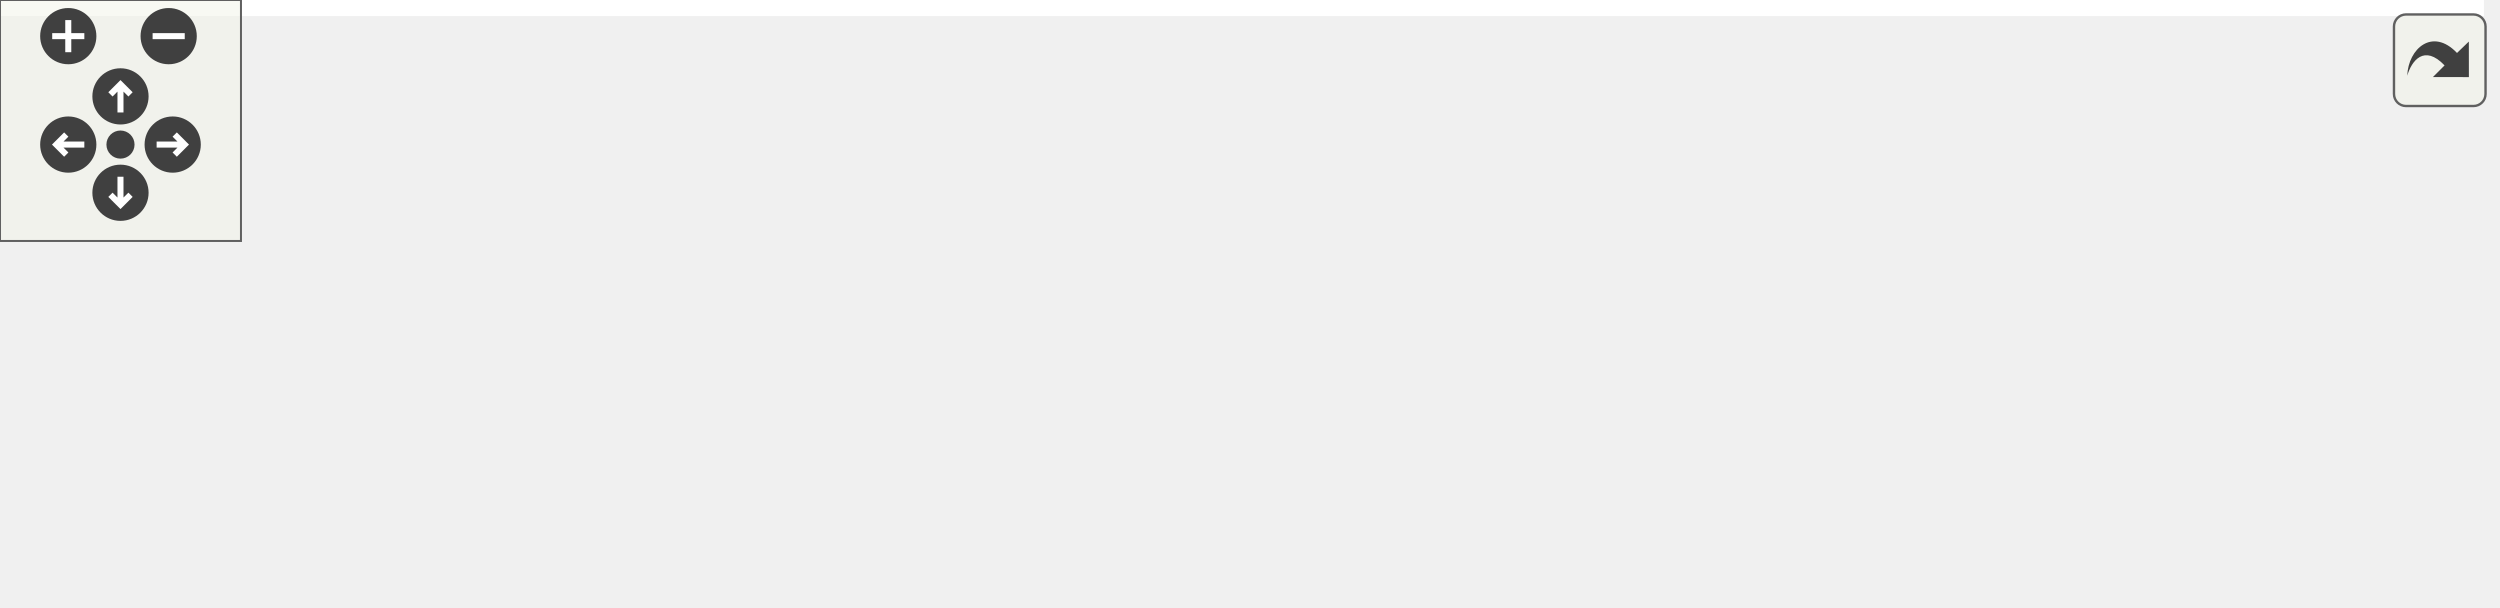
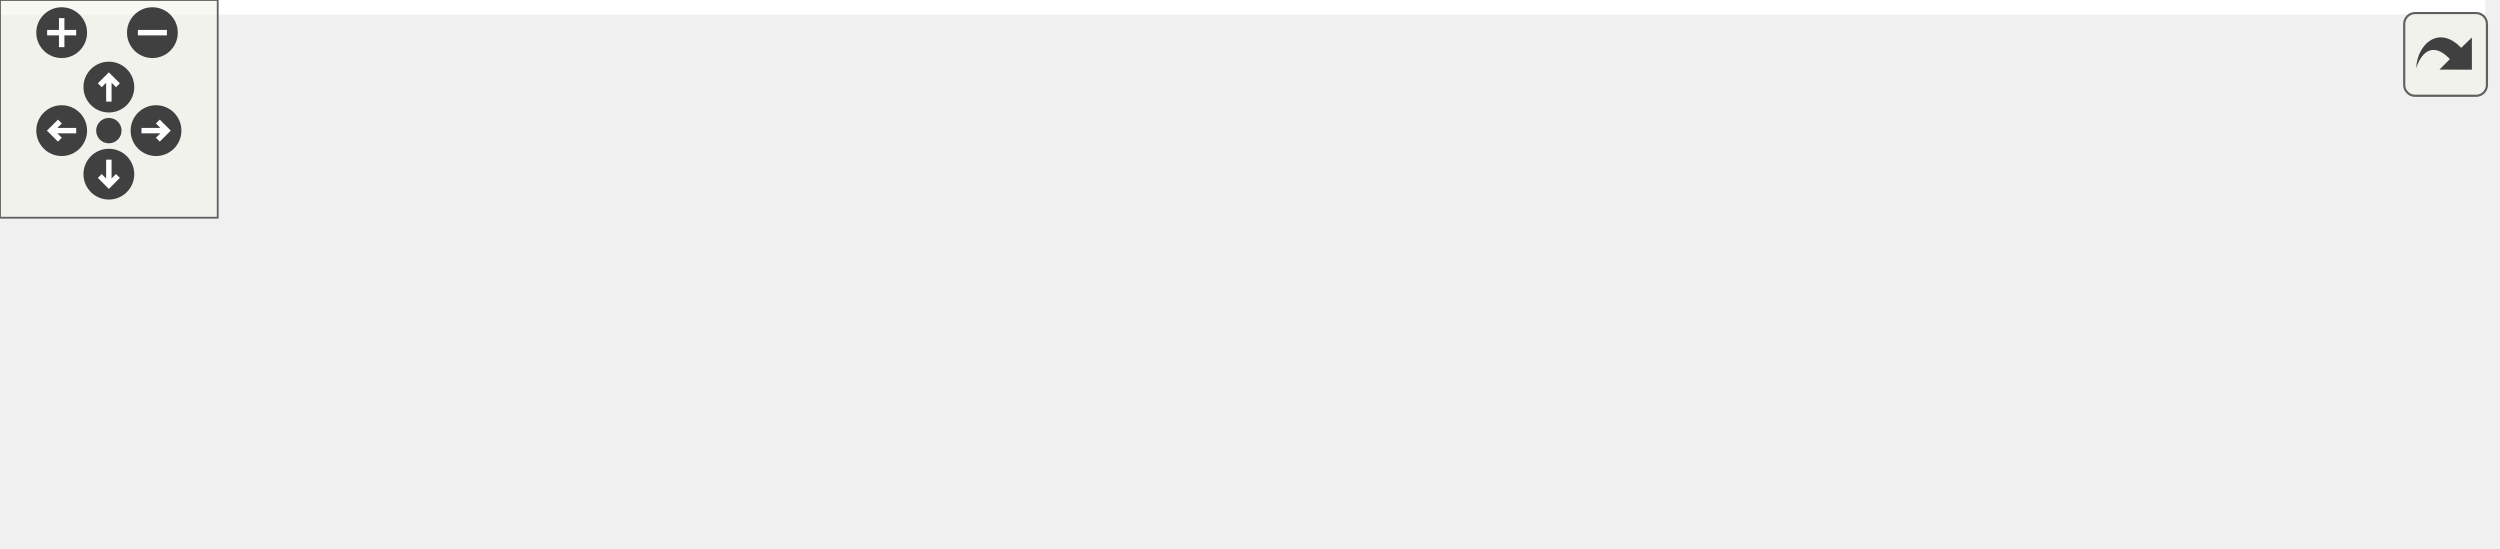
<svg xmlns="http://www.w3.org/2000/svg" xmlns:xlink="http://www.w3.org/1999/xlink" id="main" version="1.1" xml:space="preserve">
  <style type="text/css">
.edge:hover path { stroke: red; }
.edge:hover polygon { stroke: red; fill: red; }
</style>
  <defs>
    <circle id="rim" cx="0" cy="0" r="7" />
    <circle id="rim2" cx="0" cy="0" r="3.5" />
    <g id="zoomPlus">
      <use xlink:href="#rim" fill="#404040">
        <set attributeName="fill" to="#808080" begin="zoomplus.mouseover" end="zoomplus.mouseout" />
      </use>
      <path d="M-4,0h8M0,-4v8" fill="none" stroke="white" stroke-width="1.5" pointer-events="none" />
    </g>
    <g id="zoomMin">
      <use xlink:href="#rim" fill="#404040">
        <set attributeName="fill" to="#808080" begin="zoomminus.mouseover" end="zoomminus.mouseout" />
      </use>
      <path d="M-4,0h8" fill="none" stroke="white" stroke-width="1.5" pointer-events="none" />
    </g>
    <g id="dirArrow">
      <path fill="none" stroke="white" stroke-width="1.5" d="M0,-3.0v7 M-2.5,-0.5L0,-3.0L2.5,-0.5" />
    </g>
    <g id="resetDef">
      <use xlink:href="#rim2" fill="#404040">
        <set attributeName="fill" to="#808080" begin="reset.mouseover" end="reset.mouseout" />
      </use>
    </g>
  </defs>
  <svg id="graph" class="graph">
    <g id="viewport">
-       <polygon fill="white" stroke="none" points="-4,4 -4,-91 618.5,-91 618.5,4 -4,4" />
+       <polygon fill="white" stroke="none" points="-4,4 -4,-91 685,-91 685,4 -4,4" />
      <g id="node1" class="node">
        <polygon fill="#bfbfbf" stroke="black" points="212.5,-56.5 212.5,-86.5 363.5,-86.5 363.5,-56.5 212.5,-56.5" />
        <text text-anchor="start" x="220.5" y="-74.5" font-family="Helvetica,sans-Serif" font-size="10.00">/home/ashiroji/Arduino</text>
        <text text-anchor="middle" x="288" y="-63.5" font-family="Helvetica,sans-Serif" font-size="10.00">/libraries/CoolBoard/CoolWifi.h</text>
      </g>
      <g id="node2" class="node">
        <polygon fill="white" stroke="#bfbfbf" points="0,-0.5 0,-19.5 58,-19.5 58,-0.5 0,-0.5" />
        <text text-anchor="middle" x="29" y="-7.5" font-family="Helvetica,sans-Serif" font-size="10.00">Arduino.h</text>
      </g>
      <g id="edge1" class="edge">
        <path fill="none" stroke="midnightblue" d="M226.05,-56.482C184.067,-46.95 127.06,-33.945 67.933,-20.204" />
        <polygon fill="midnightblue" stroke="midnightblue" points="68.573,-16.76 58.041,-17.903 66.987,-23.578 68.573,-16.76" />
      </g>
      <g id="node3" class="node">
        <polygon fill="white" stroke="#bfbfbf" points="76,-0.5 76,-19.5 162,-19.5 162,-0.5 76,-0.5" />
        <text text-anchor="middle" x="119" y="-7.5" font-family="Helvetica,sans-Serif" font-size="10.00">ESP8266WiFi.h</text>
      </g>
      <g id="edge2" class="edge">
        <path fill="none" stroke="midnightblue" d="M247.949,-56.399C219.088,-46.238 180.555,-32.672 153.147,-23.022" />
        <polygon fill="midnightblue" stroke="midnightblue" points="154.186,-19.677 143.591,-19.658 151.861,-26.28 154.186,-19.677" />
      </g>
      <g id="node4" class="node">
        <polygon fill="white" stroke="#bfbfbf" points="180.5,-0.5 180.5,-19.5 287.5,-19.5 287.5,-0.5 180.5,-0.5" />
        <text text-anchor="middle" x="234" y="-7.5" font-family="Helvetica,sans-Serif" font-size="10.00">ESP8266WiFiMulti.h</text>
      </g>
      <g id="edge3" class="edge">
        <path fill="none" stroke="midnightblue" d="M275.203,-56.399C267.275,-47.664 257.064,-36.413 248.79,-27.296" />
        <polygon fill="midnightblue" stroke="midnightblue" points="251.17,-24.711 241.857,-19.658 245.986,-29.415 251.17,-24.711" />
      </g>
      <g id="node5" class="node">
        <polygon fill="white" stroke="#bfbfbf" points="305.5,-0.5 305.5,-19.5 380.5,-19.5 380.5,-0.5 305.5,-0.5" />
        <text text-anchor="middle" x="343" y="-7.5" font-family="Helvetica,sans-Serif" font-size="10.00">DNSServer.h</text>
      </g>
      <g id="edge4" class="edge">
        <path fill="none" stroke="midnightblue" d="M301.034,-56.399C309.191,-47.575 319.722,-36.183 328.194,-27.018" />
        <polygon fill="midnightblue" stroke="midnightblue" points="330.779,-29.377 334.997,-19.658 325.639,-24.625 330.779,-29.377" />
      </g>
      <g id="node6" class="node">
        <polygon fill="white" stroke="#bfbfbf" points="398.5,-0.5 398.5,-19.5 513.5,-19.5 513.5,-0.5 398.5,-0.5" />
        <text text-anchor="middle" x="456" y="-7.5" font-family="Helvetica,sans-Serif" font-size="10.00">ESP8266WebServer.h</text>
      </g>
      <g id="edge5" class="edge">
        <path fill="none" stroke="midnightblue" d="M327.814,-56.399C356.505,-46.238 394.81,-32.672 422.055,-23.022" />
        <polygon fill="midnightblue" stroke="midnightblue" points="423.297,-26.296 431.555,-19.658 420.96,-19.697 423.297,-26.296" />
      </g>
      <g id="node7" class="node">
-         <polygon fill="white" stroke="#bfbfbf" points="531.5,-0.5 531.5,-19.5 614.5,-19.5 614.5,-0.5 531.5,-0.5" />
-         <text text-anchor="middle" x="573" y="-7.5" font-family="Helvetica,sans-Serif" font-size="10.00">WiFiManager.h</text>
+         <polygon fill="white" stroke="#bfbfbf" points="531,-0.5 531,-19.5 681,-19.5 681,-0.5 531,-0.5" />
+         <text text-anchor="middle" x="606" y="-7.5" font-family="Helvetica,sans-Serif" font-size="10.00">WiFiManagerReadFileButton.h</text>
      </g>
      <g id="edge6" class="edge">
-         <path fill="none" stroke="midnightblue" d="M355.18,-56.475C406.388,-45.784 475.807,-31.291 522.387,-21.567" />
-         <polygon fill="midnightblue" stroke="midnightblue" points="523.182,-24.976 532.255,-19.506 521.751,-18.124 523.182,-24.976" />
+         <path fill="none" stroke="midnightblue" d="M362.959,-56.475C420.456,-45.717 498.528,-31.109 550.504,-21.384" />
+         <polygon fill="midnightblue" stroke="midnightblue" points="551.352,-24.786 560.537,-19.506 550.064,-17.905 551.352,-24.786" />
      </g>
    </g>
  </svg>
  <g id="navigator" transform="translate(0 0)" fill="#404254">
    <rect fill="#f2f5e9" fill-opacity="0.5" stroke="#606060" stroke-width=".5" x="0" y="0" width="60" height="60" />
    <use id="zoomplus" xlink:href="#zoomPlus" x="17" y="9" />
    <use id="zoomminus" xlink:href="#zoomMin" x="42" y="9" />
    <use id="reset" xlink:href="#resetDef" x="30" y="36" />
    <g id="arrowUp" xlink:href="#dirArrow" transform="translate(30 24)">
      <use xlink:href="#rim" fill="#404040">
        <set attributeName="fill" to="#808080" begin="arrowUp.mouseover" end="arrowUp.mouseout" />
      </use>
      <path fill="none" stroke="white" stroke-width="1.5" d="M0,-3.0v7 M-2.5,-0.5L0,-3.0L2.5,-0.5" />
    </g>
    <g id="arrowRight" xlink:href="#dirArrow" transform="rotate(90) translate(36 -43)">
      <use xlink:href="#rim" fill="#404040">
        <set attributeName="fill" to="#808080" begin="arrowRight.mouseover" end="arrowRight.mouseout" />
      </use>
      <path fill="none" stroke="white" stroke-width="1.5" d="M0,-3.0v7 M-2.5,-0.5L0,-3.0L2.5,-0.5" />
    </g>
    <g id="arrowDown" xlink:href="#dirArrow" transform="rotate(180) translate(-30 -48)">
      <use xlink:href="#rim" fill="#404040">
        <set attributeName="fill" to="#808080" begin="arrowDown.mouseover" end="arrowDown.mouseout" />
      </use>
      <path fill="none" stroke="white" stroke-width="1.5" d="M0,-3.0v7 M-2.5,-0.5L0,-3.0L2.5,-0.5" />
    </g>
    <g id="arrowLeft" xlink:href="#dirArrow" transform="rotate(270) translate(-36 17)">
      <use xlink:href="#rim" fill="#404040">
        <set attributeName="fill" to="#808080" begin="arrowLeft.mouseover" end="arrowLeft.mouseout" />
      </use>
      <path fill="none" stroke="white" stroke-width="1.5" d="M0,-3.0v7 M-2.5,-0.5L0,-3.0L2.5,-0.5" />
    </g>
  </g>
  <svg viewBox="0 0 15 15" width="100%" height="30px" preserveAspectRatio="xMaxYMin meet">
    <g id="arrow_out" transform="scale(0.3 0.3)">
      <a xlink:href="CoolWifi_8h__incl_org.svg" target="_base">
        <rect id="button" ry="5" rx="5" y="6" x="6" height="38" width="38" fill="#f2f5e9" fill-opacity="0.5" stroke="#606060" stroke-width="1.0" />
        <path id="arrow" d="M 11.5,31.437 C 11.94,20.098 22.043,11.323 32.159,21.979 L 37.069,17.246 C 37.069,17.246 37.088,32 37.088,32 L 22.16,31.978 C 22.16,31.978 26.998,27.14 26.998,27.14 C 18.529,18.264 13.292,25.23 11.5,31.437 z" style="fill:#404040;" />
      </a>
    </g>
  </svg>
</svg>
